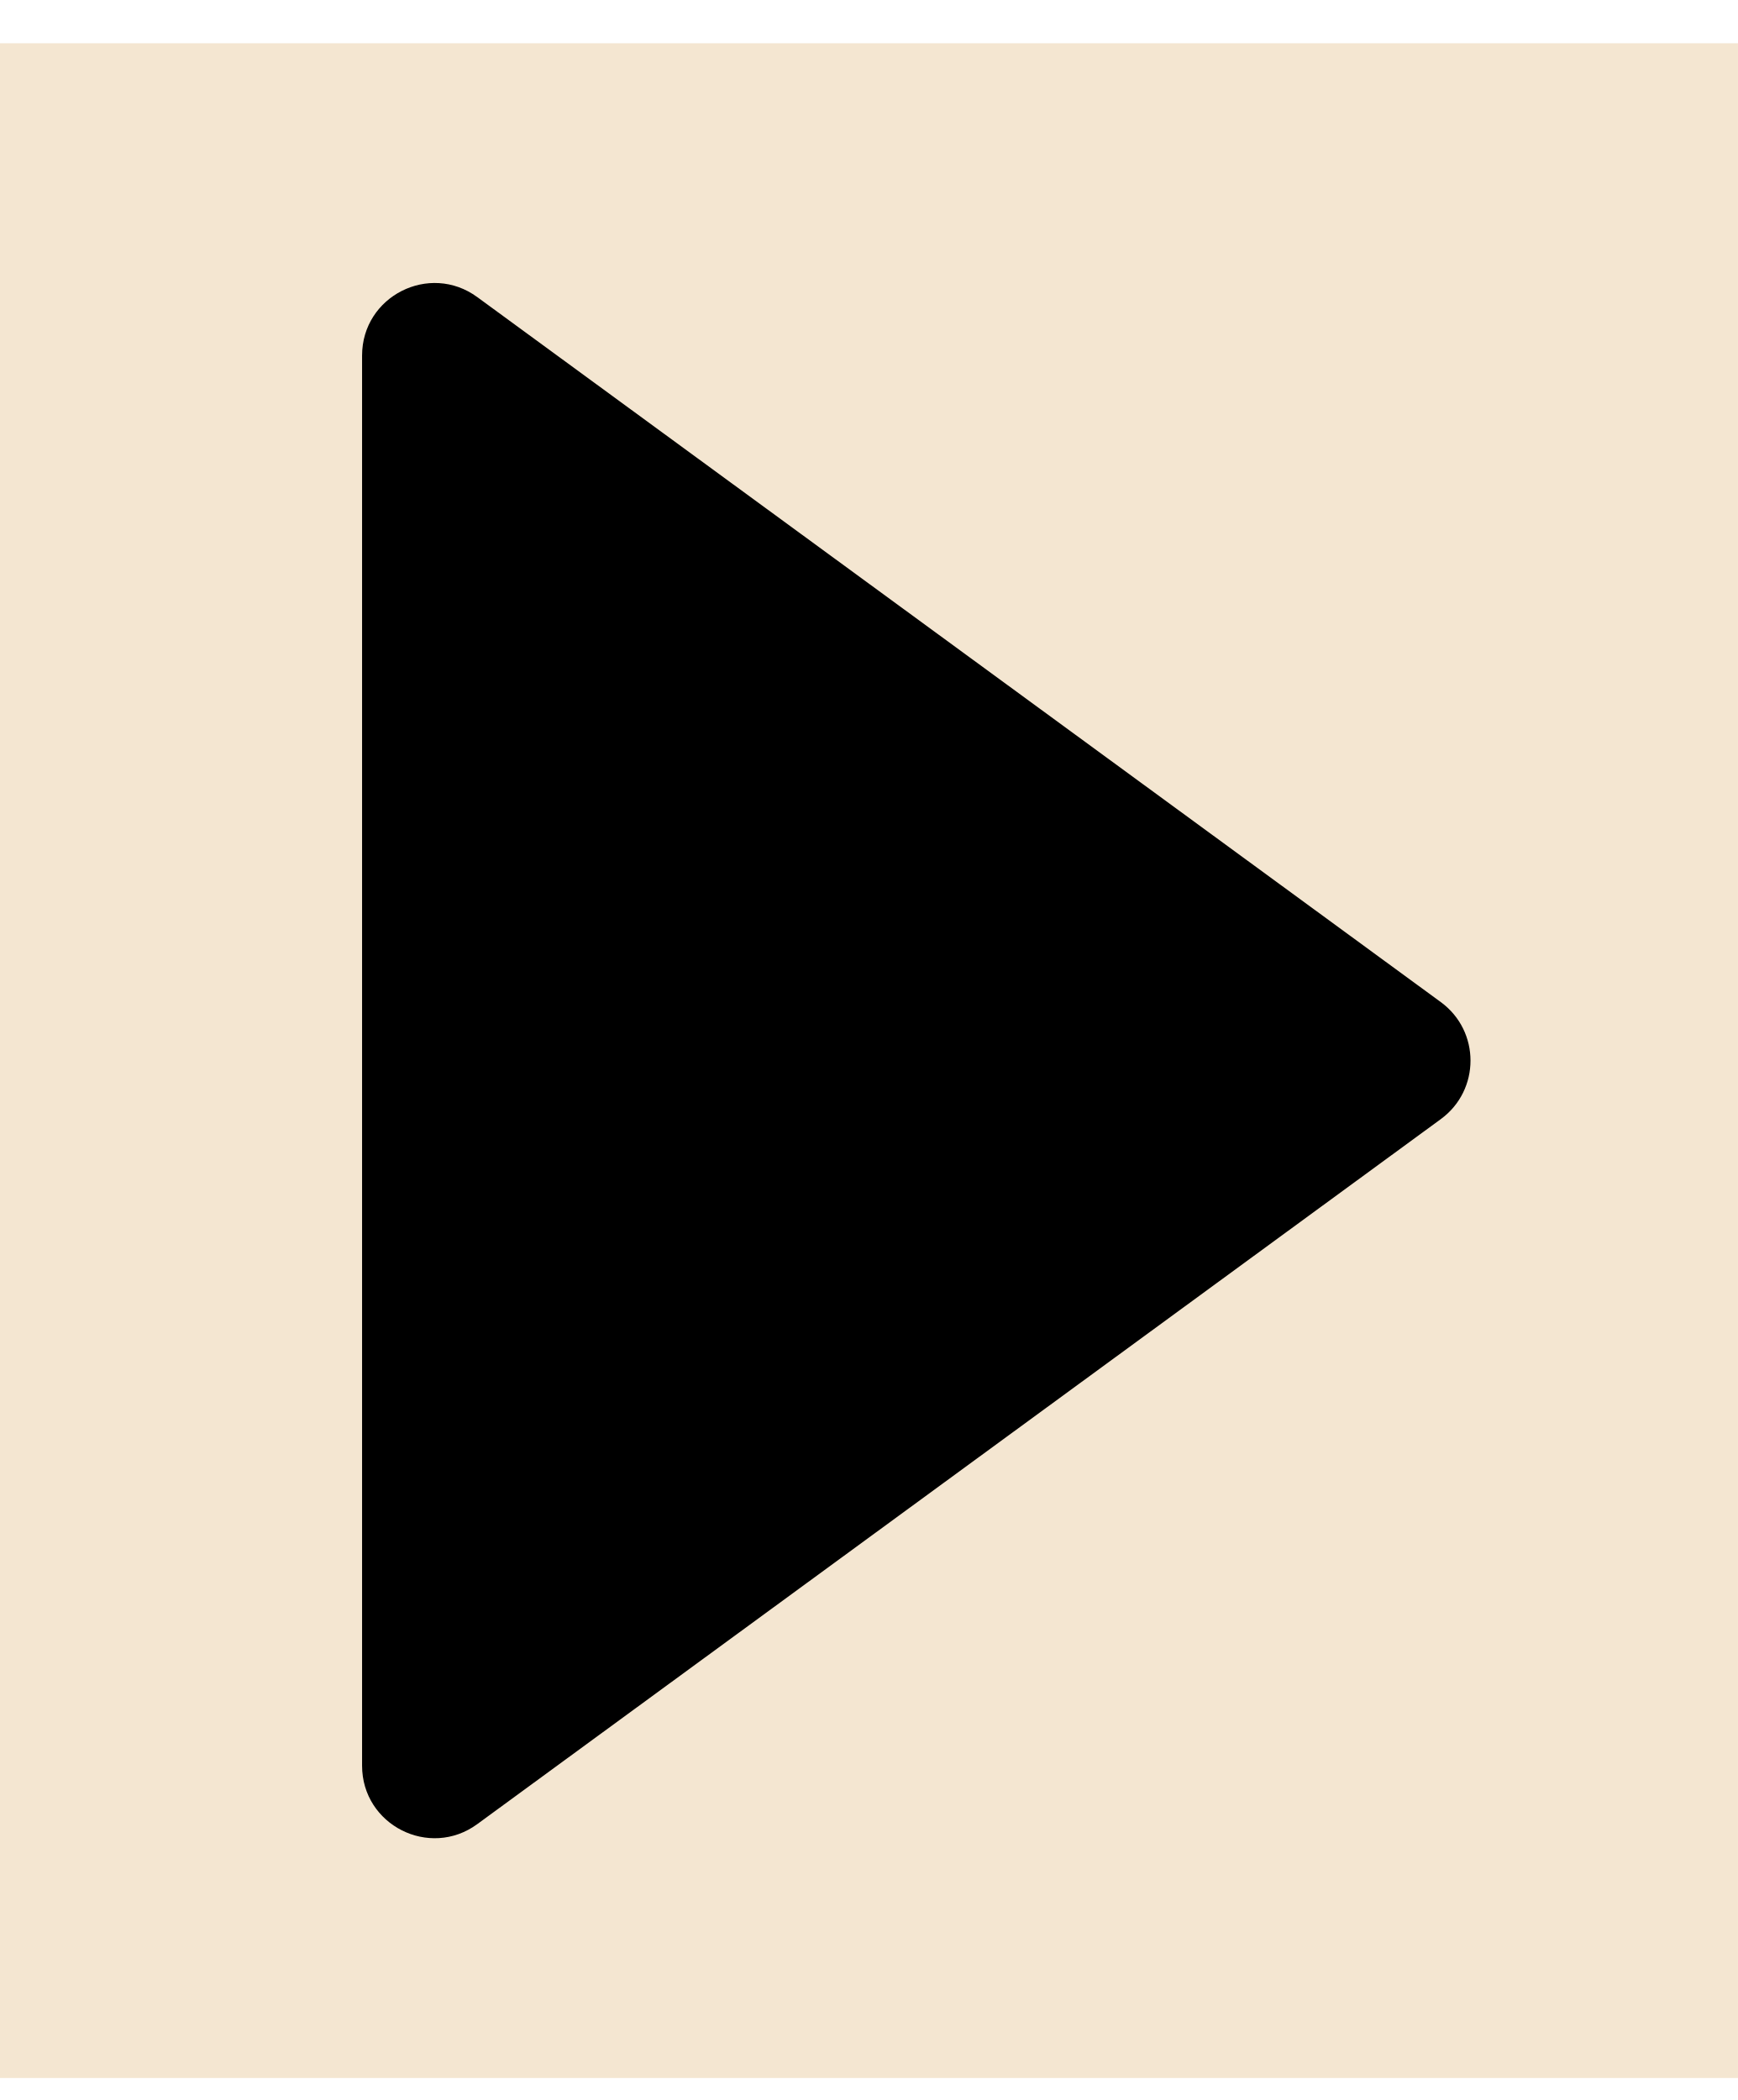
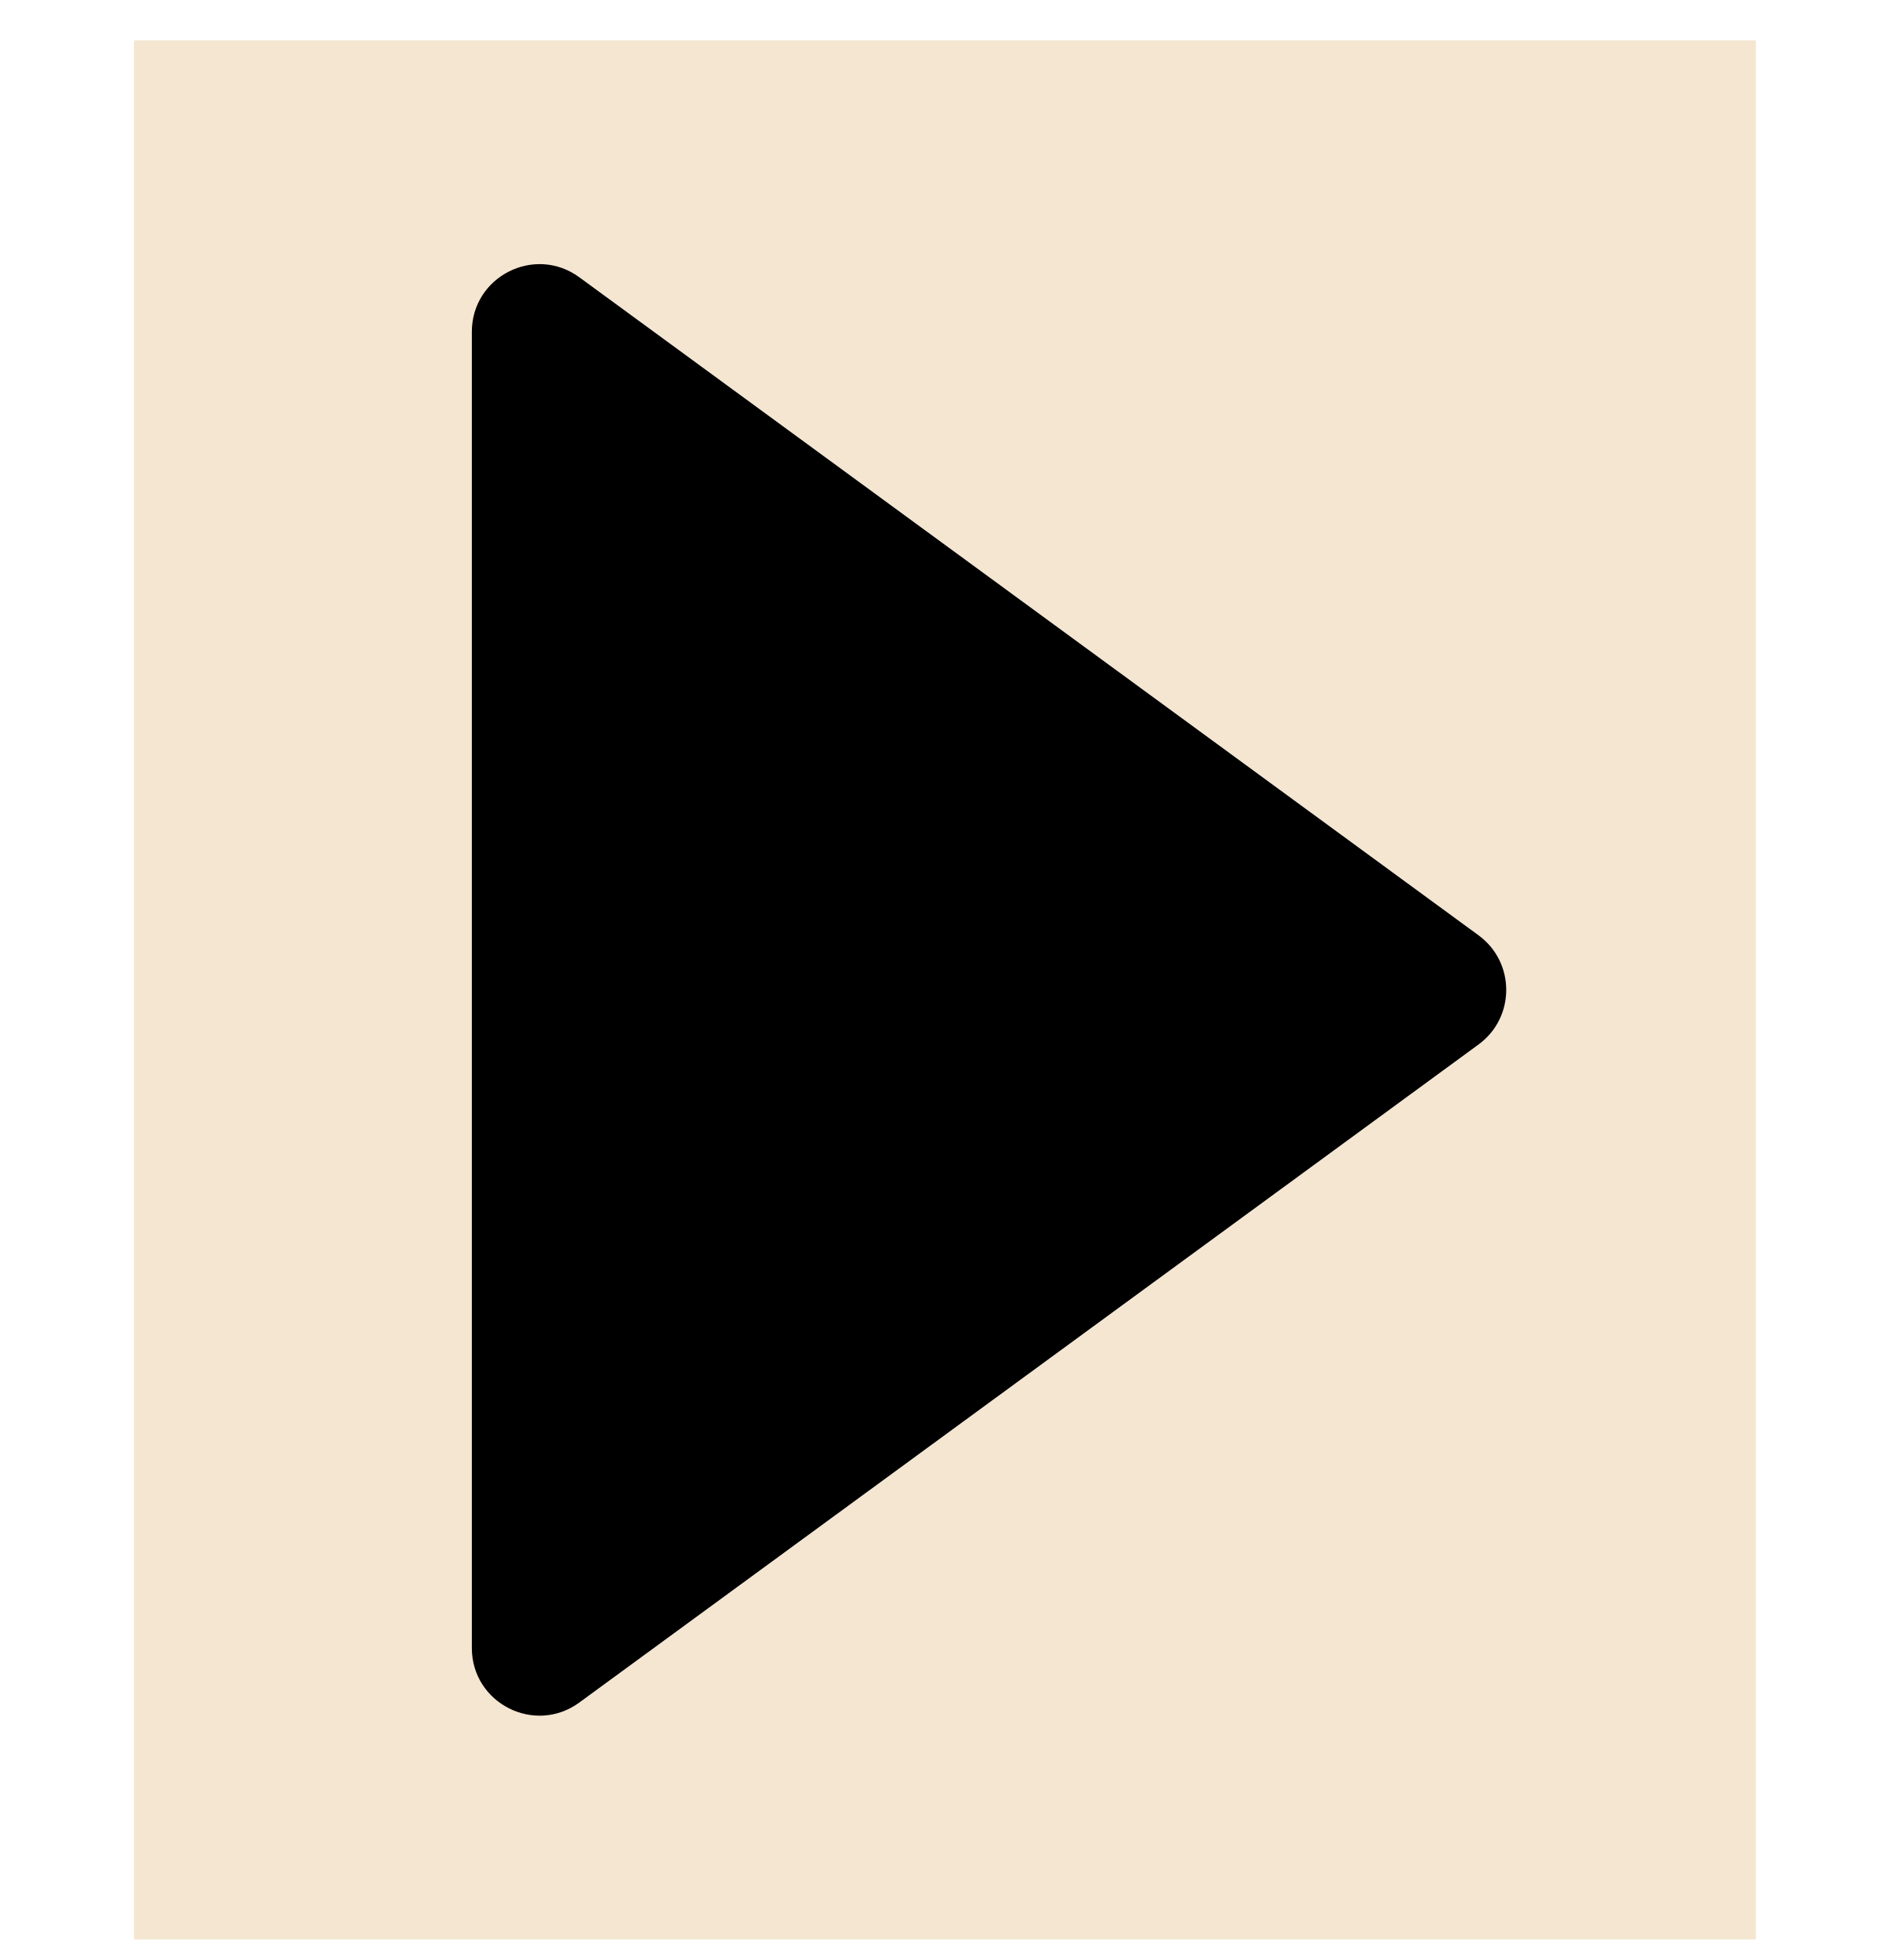
- <svg xmlns="http://www.w3.org/2000/svg" width="24" height="29" viewBox="0 0 24 29" fill="none">
+ <svg xmlns="http://www.w3.org/2000/svg" width="27" height="28" viewBox="0 0 24 29" fill="none">
  <g id="Play">
    <rect width="24" height="28.099" transform="translate(0 0.597168)" fill="#F4E6D1" />
    <path id="Path 2" d="M19.897 15.454C20.443 15.054 20.443 14.239 19.897 13.839L6.591 4.103C5.93 3.619 5 4.091 5 4.91V24.383C5 25.202 5.93 25.674 6.591 25.19L19.897 15.454Z" fill="black" />
  </g>
</svg>
